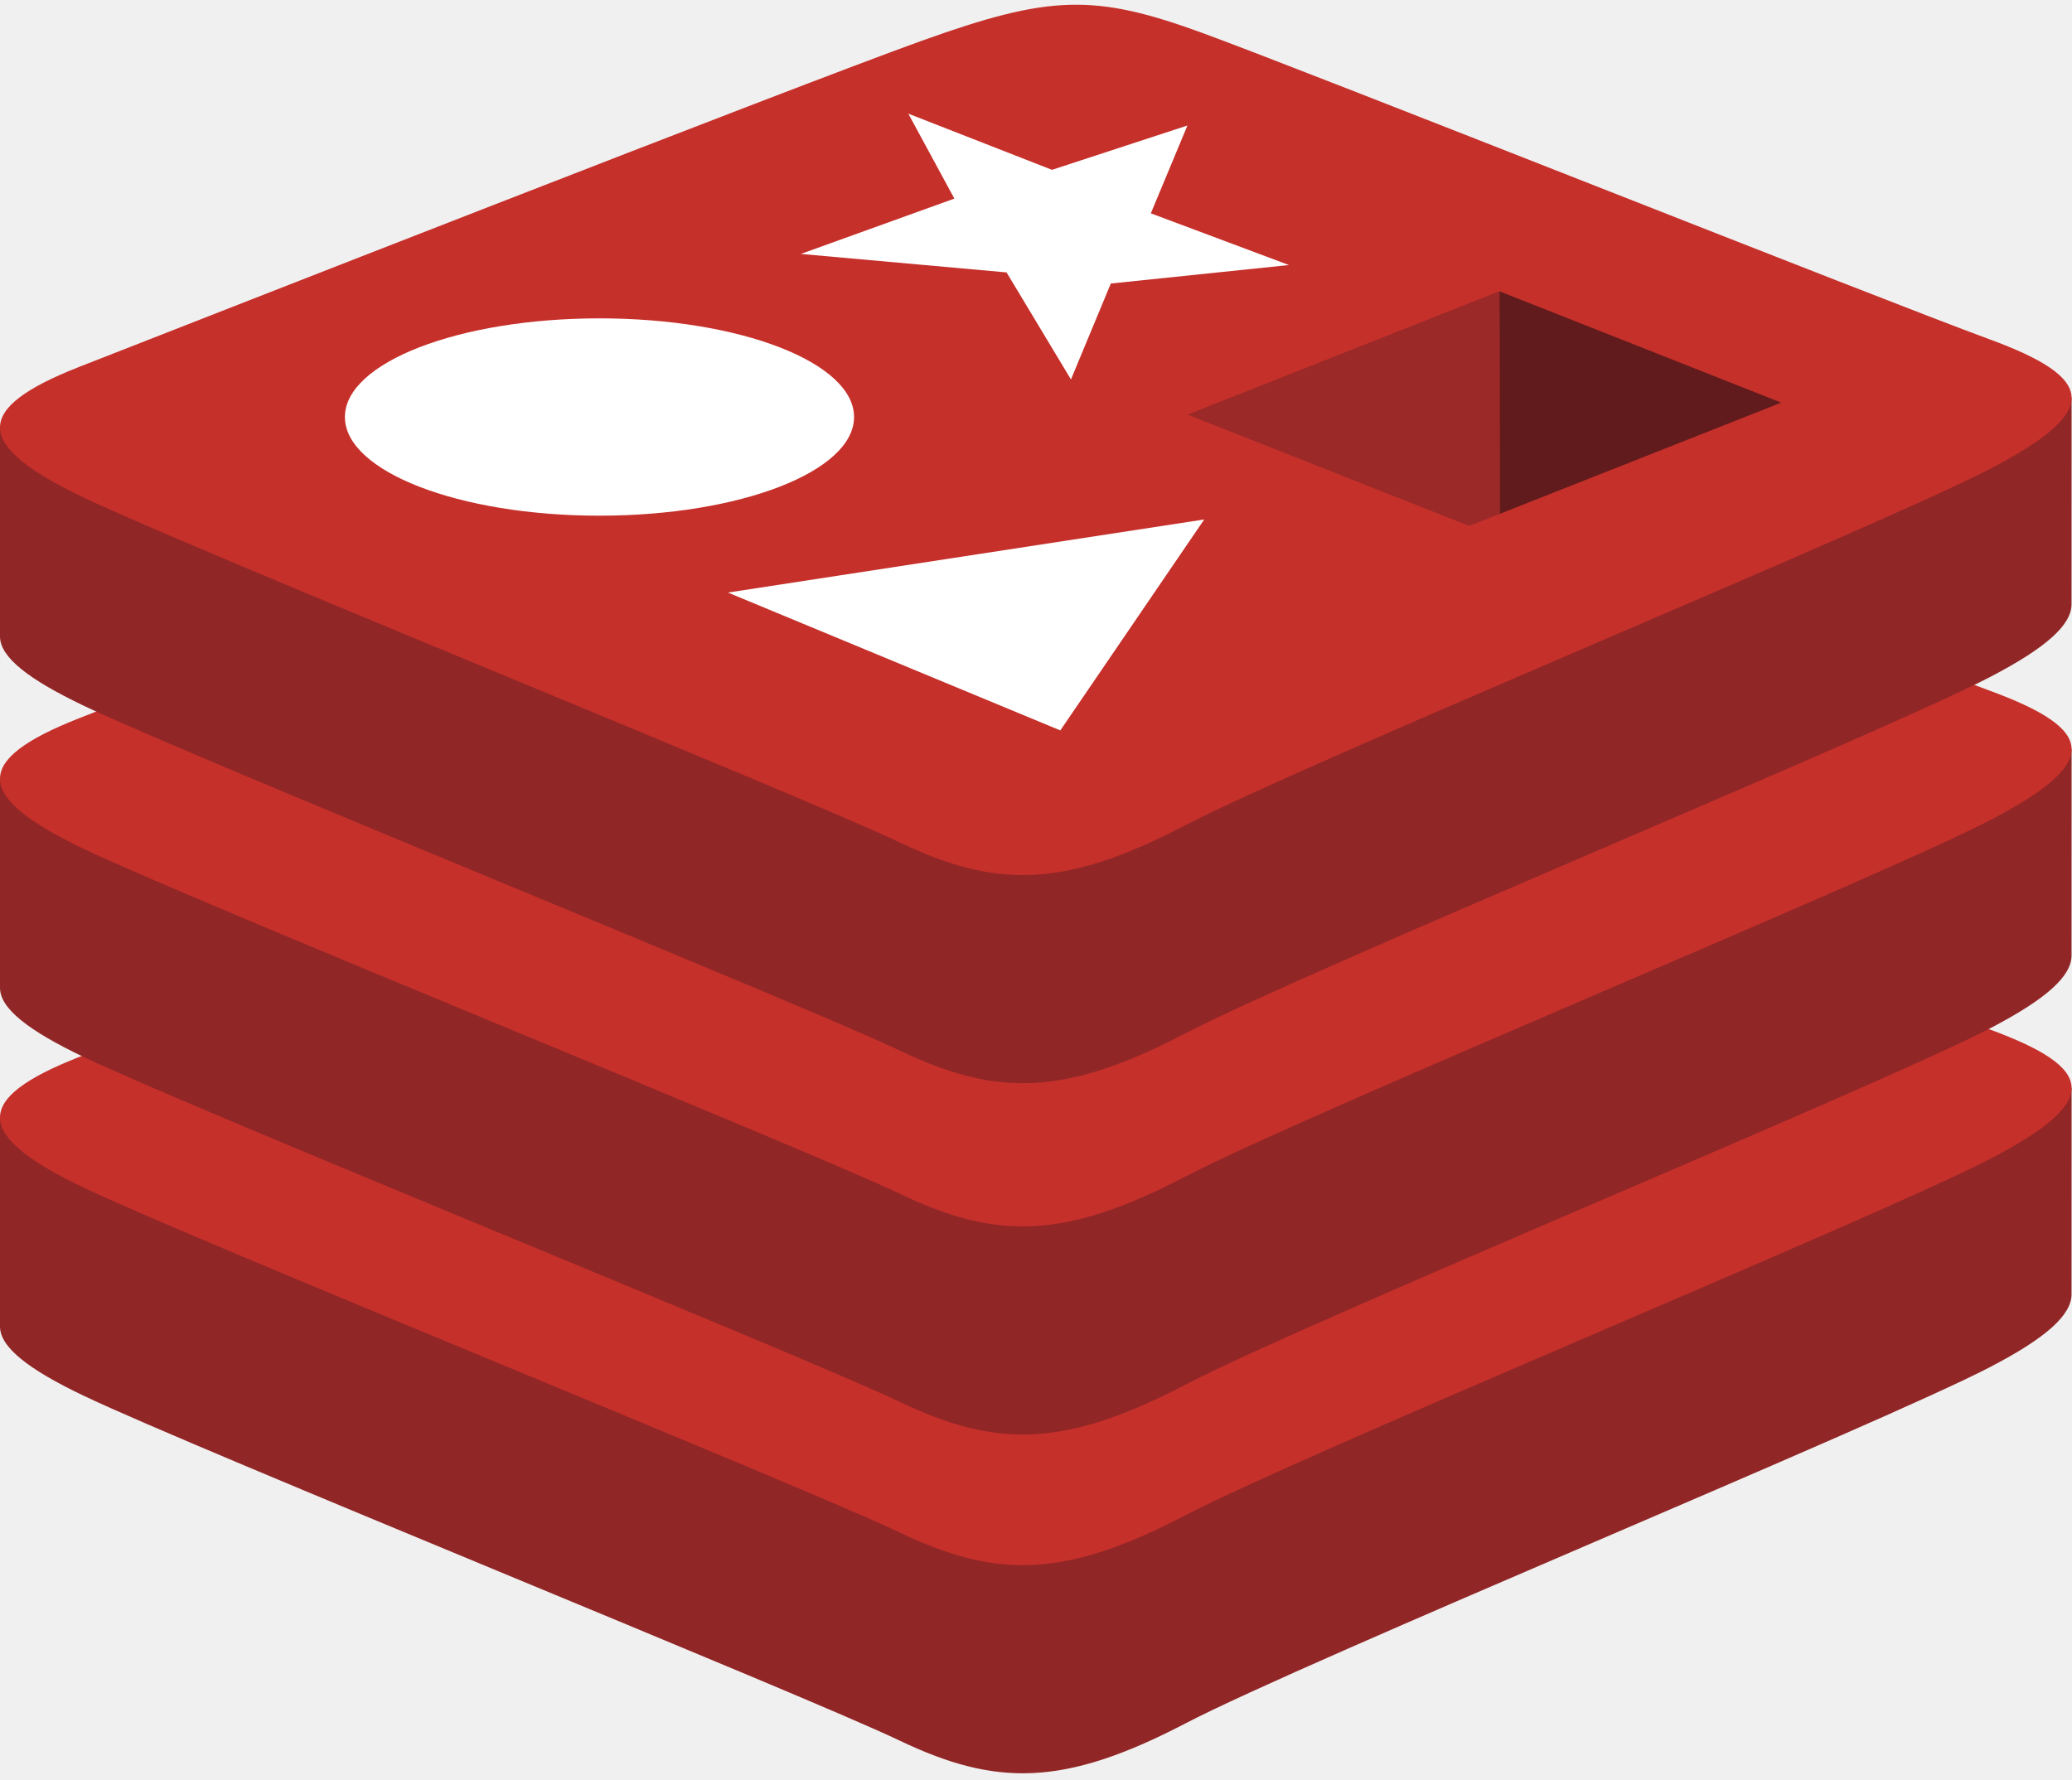
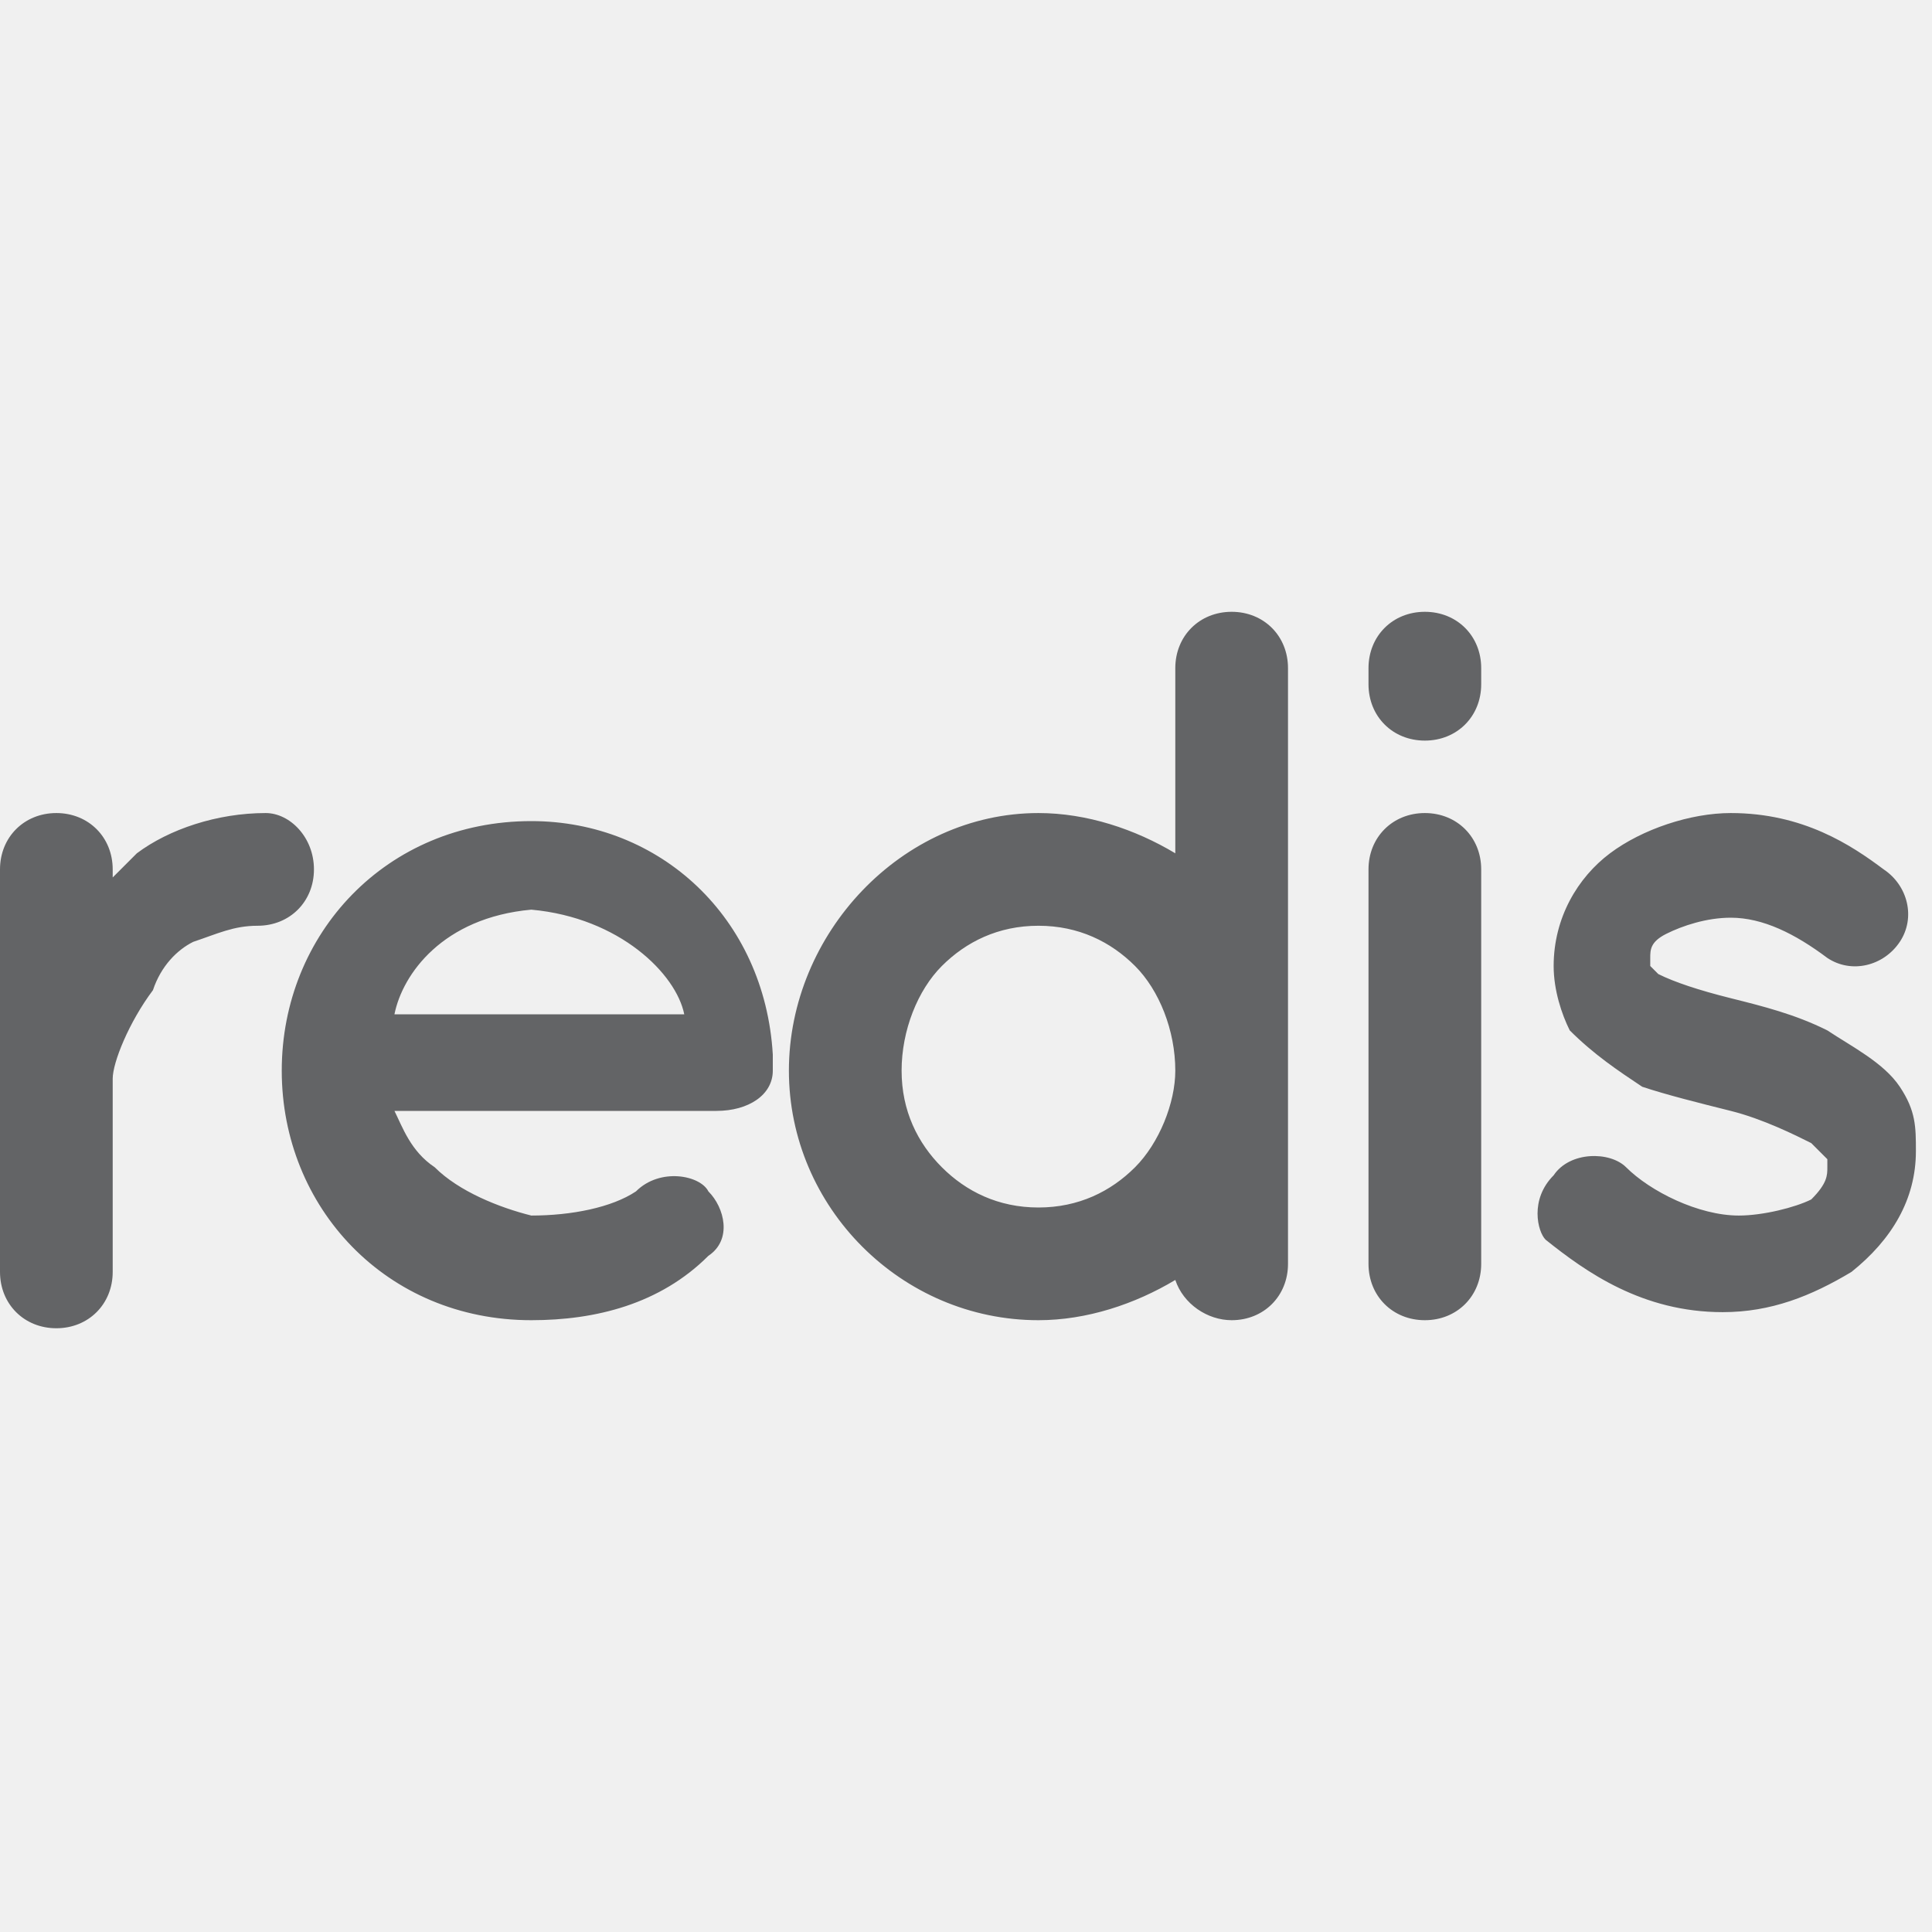
- <svg xmlns="http://www.w3.org/2000/svg" width="2500" height="2148" viewBox="0 0 256 220" preserveAspectRatio="xMinYMin meet">
-   <path d="M245.97 168.943c-13.662 7.121-84.434 36.22-99.501 44.075-15.067 7.856-23.437 7.78-35.34 2.09-11.902-5.69-87.216-36.112-100.783-42.597C3.566 169.271 0 166.535 0 163.951v-25.876s98.05-21.345 113.879-27.024c15.828-5.679 21.32-5.884 34.79-.95 13.472 4.936 94.018 19.468 107.331 24.344l-.006 25.51c.002 2.558-3.07 5.364-10.024 8.988" fill="#912626" />
-   <path d="M245.965 143.22c-13.661 7.118-84.431 36.218-99.498 44.072-15.066 7.857-23.436 7.78-35.338 2.09-11.903-5.686-87.214-36.113-100.78-42.594-13.566-6.485-13.85-10.948-.524-16.166 13.326-5.22 88.224-34.605 104.055-40.284 15.828-5.677 21.319-5.884 34.789-.948 13.471 4.934 83.819 32.935 97.13 37.81 13.316 4.881 13.827 8.9.166 16.02" fill="#C6302B" />
-   <path d="M245.97 127.074c-13.662 7.122-84.434 36.22-99.501 44.078-15.067 7.853-23.437 7.777-35.34 2.087-11.903-5.687-87.216-36.112-100.783-42.597C3.566 127.402 0 124.67 0 122.085V96.206s98.05-21.344 113.879-27.023c15.828-5.679 21.32-5.885 34.79-.95C162.142 73.168 242.688 87.697 256 92.574l-.006 25.513c.002 2.557-3.07 5.363-10.024 8.987" fill="#912626" />
-   <path d="M245.965 101.351c-13.661 7.12-84.431 36.218-99.498 44.075-15.066 7.854-23.436 7.777-35.338 2.087-11.903-5.686-87.214-36.112-100.78-42.594-13.566-6.483-13.85-10.947-.524-16.167C23.151 83.535 98.05 54.148 113.88 48.47c15.828-5.678 21.319-5.884 34.789-.949 13.471 4.934 83.819 32.933 97.13 37.81 13.316 4.88 13.827 8.9.166 16.02" fill="#C6302B" />
-   <path d="M245.97 83.653c-13.662 7.12-84.434 36.22-99.501 44.078-15.067 7.854-23.437 7.777-35.34 2.087-11.903-5.687-87.216-36.113-100.783-42.595C3.566 83.98 0 81.247 0 78.665v-25.88s98.05-21.343 113.879-27.021c15.828-5.68 21.32-5.884 34.79-.95C162.142 29.749 242.688 44.278 256 49.155l-.006 25.512c.002 2.555-3.07 5.361-10.024 8.986" fill="#912626" />
-   <path d="M245.965 57.93c-13.661 7.12-84.431 36.22-99.498 44.074-15.066 7.854-23.436 7.777-35.338 2.09C99.227 98.404 23.915 67.98 10.35 61.497-3.217 55.015-3.5 50.55 9.825 45.331 23.151 40.113 98.05 10.73 113.88 5.05c15.828-5.679 21.319-5.883 34.789-.948 13.471 4.935 83.819 32.934 97.13 37.811 13.316 4.876 13.827 8.897.166 16.017" fill="#C6302B" />
-   <path d="M159.283 32.757l-22.01 2.285-4.927 11.856-7.958-13.23-25.415-2.284 18.964-6.839-5.69-10.498 17.755 6.944 16.738-5.48-4.524 10.855 17.067 6.391M131.032 90.275L89.955 73.238l58.86-9.035-17.783 26.072M74.082 39.347c17.375 0 31.46 5.46 31.46 12.194 0 6.736-14.085 12.195-31.46 12.195s-31.46-5.46-31.46-12.195c0-6.734 14.085-12.194 31.46-12.194" fill="#FFF" />
-   <path d="M185.295 35.998l34.836 13.766-34.806 13.753-.03-27.52" fill="#621B1C" />
-   <path d="M146.755 51.243l38.54-15.245.03 27.519-3.779 1.478-34.791-13.752" fill="#9A2928" />
+ <svg xmlns="http://www.w3.org/2000/svg" version="1.1" id="Layer_1" x="0px" y="0px" viewBox="0 0 24 24" style="enable-background:new 0 0 24 24;" xml:space="preserve">
+   <style type="text/css">
+ 	.st0{fill:#636466;}
+ </style>
+   <path class="st0" d="M3.9,10.8c0,0.4-0.3,0.7-0.7,0.7c-0.3,0-0.5,0.1-0.8,0.2C2.2,11.8,2,12,1.9,12.3c-0.3,0.4-0.5,0.9-0.5,1.1v2.4  c0,0.4-0.3,0.7-0.7,0.7c-0.4,0-0.7-0.3-0.7-0.7v-5c0-0.4,0.3-0.7,0.7-0.7c0.4,0,0.7,0.3,0.7,0.7v0.1c0.1-0.1,0.2-0.2,0.3-0.3  c0.4-0.3,1-0.5,1.6-0.5C3.6,10.1,3.9,10.4,3.9,10.8z M3.5,13.3c0-1.7,1.3-3.1,3.1-3.1c1.6,0,2.9,1.2,3,2.9v0.1c0,0,0,0.1,0,0.1  c0,0.3-0.3,0.5-0.7,0.5h-4C5,14,5.1,14.3,5.4,14.5c0.3,0.3,0.8,0.5,1.2,0.6c0.5,0,1-0.1,1.3-0.3c0.3-0.3,0.8-0.2,0.9,0  c0.2,0.2,0.3,0.6,0,0.8c-0.6,0.6-1.4,0.8-2.2,0.8C4.8,16.4,3.5,15,3.5,13.3L3.5,13.3z M4.9,12.6h3.6c-0.1-0.5-0.8-1.2-1.9-1.3  C5.5,11.4,5,12.1,4.9,12.6L4.9,12.6z M16,15.7c0,0.4-0.3,0.7-0.7,0.7c-0.3,0-0.6-0.2-0.7-0.5c-0.5,0.3-1.1,0.5-1.7,0.5  c-1.7,0-3.1-1.4-3.1-3.1c0-1.7,1.4-3.2,3.1-3.2c0.6,0,1.2,0.2,1.7,0.5V8.3c0-0.4,0.3-0.7,0.7-0.7c0.4,0,0.7,0.3,0.7,0.7L16,15.7  L16,15.7z M12.9,11.5c-0.5,0-0.9,0.2-1.2,0.5c-0.3,0.3-0.5,0.8-0.5,1.3c0,0.5,0.2,0.9,0.5,1.2c0.3,0.3,0.7,0.5,1.2,0.5  c0.5,0,0.9-0.2,1.2-0.5c0.3-0.3,0.5-0.8,0.5-1.2c0-0.5-0.2-1-0.5-1.3C13.8,11.7,13.4,11.5,12.9,11.5z M18.4,8.5  c0,0.4-0.3,0.7-0.7,0.7c-0.4,0-0.7-0.3-0.7-0.7V8.3c0-0.4,0.3-0.7,0.7-0.7c0,0,0,0,0,0c0.4,0,0.7,0.3,0.7,0.7V8.5z M18.4,10.8v4.9  c0,0.4-0.3,0.7-0.7,0.7c-0.4,0-0.7-0.3-0.7-0.7c0,0,0,0,0,0v-4.9c0-0.4,0.3-0.7,0.7-0.7C18.1,10.1,18.4,10.4,18.4,10.8L18.4,10.8z   M19.3,14.6c0.2-0.3,0.7-0.3,0.9-0.1c0.3,0.3,0.9,0.6,1.4,0.6c0.3,0,0.7-0.1,0.9-0.2c0.2-0.2,0.2-0.3,0.2-0.4c0-0.1,0-0.1,0-0.1  c0,0-0.1-0.1-0.2-0.2c-0.2-0.1-0.6-0.3-1-0.4h0c-0.4-0.1-0.8-0.2-1.1-0.3c-0.3-0.2-0.6-0.4-0.9-0.7c-0.1-0.2-0.2-0.5-0.2-0.8  c0-0.6,0.3-1.1,0.7-1.4c0.4-0.3,1-0.5,1.5-0.5c0.9,0,1.5,0.4,1.9,0.7c0.3,0.2,0.4,0.6,0.2,0.9c-0.2,0.3-0.6,0.4-0.9,0.2  c-0.4-0.3-0.8-0.5-1.2-0.5c-0.3,0-0.6,0.1-0.8,0.2c-0.2,0.1-0.2,0.2-0.2,0.3c0,0.1,0,0.1,0,0.1c0,0,0.1,0.1,0.1,0.1  c0.2,0.1,0.5,0.2,0.9,0.3l0,0h0c0.4,0.1,0.8,0.2,1.2,0.4c0.3,0.2,0.7,0.4,0.9,0.7c0.2,0.3,0.2,0.5,0.2,0.8c0,0.6-0.3,1.1-0.8,1.5  c-0.5,0.3-1,0.5-1.6,0.5c-1,0-1.7-0.5-2.2-0.9C19.1,15.3,19,14.9,19.3,14.6L19.3,14.6z" />
</svg>
